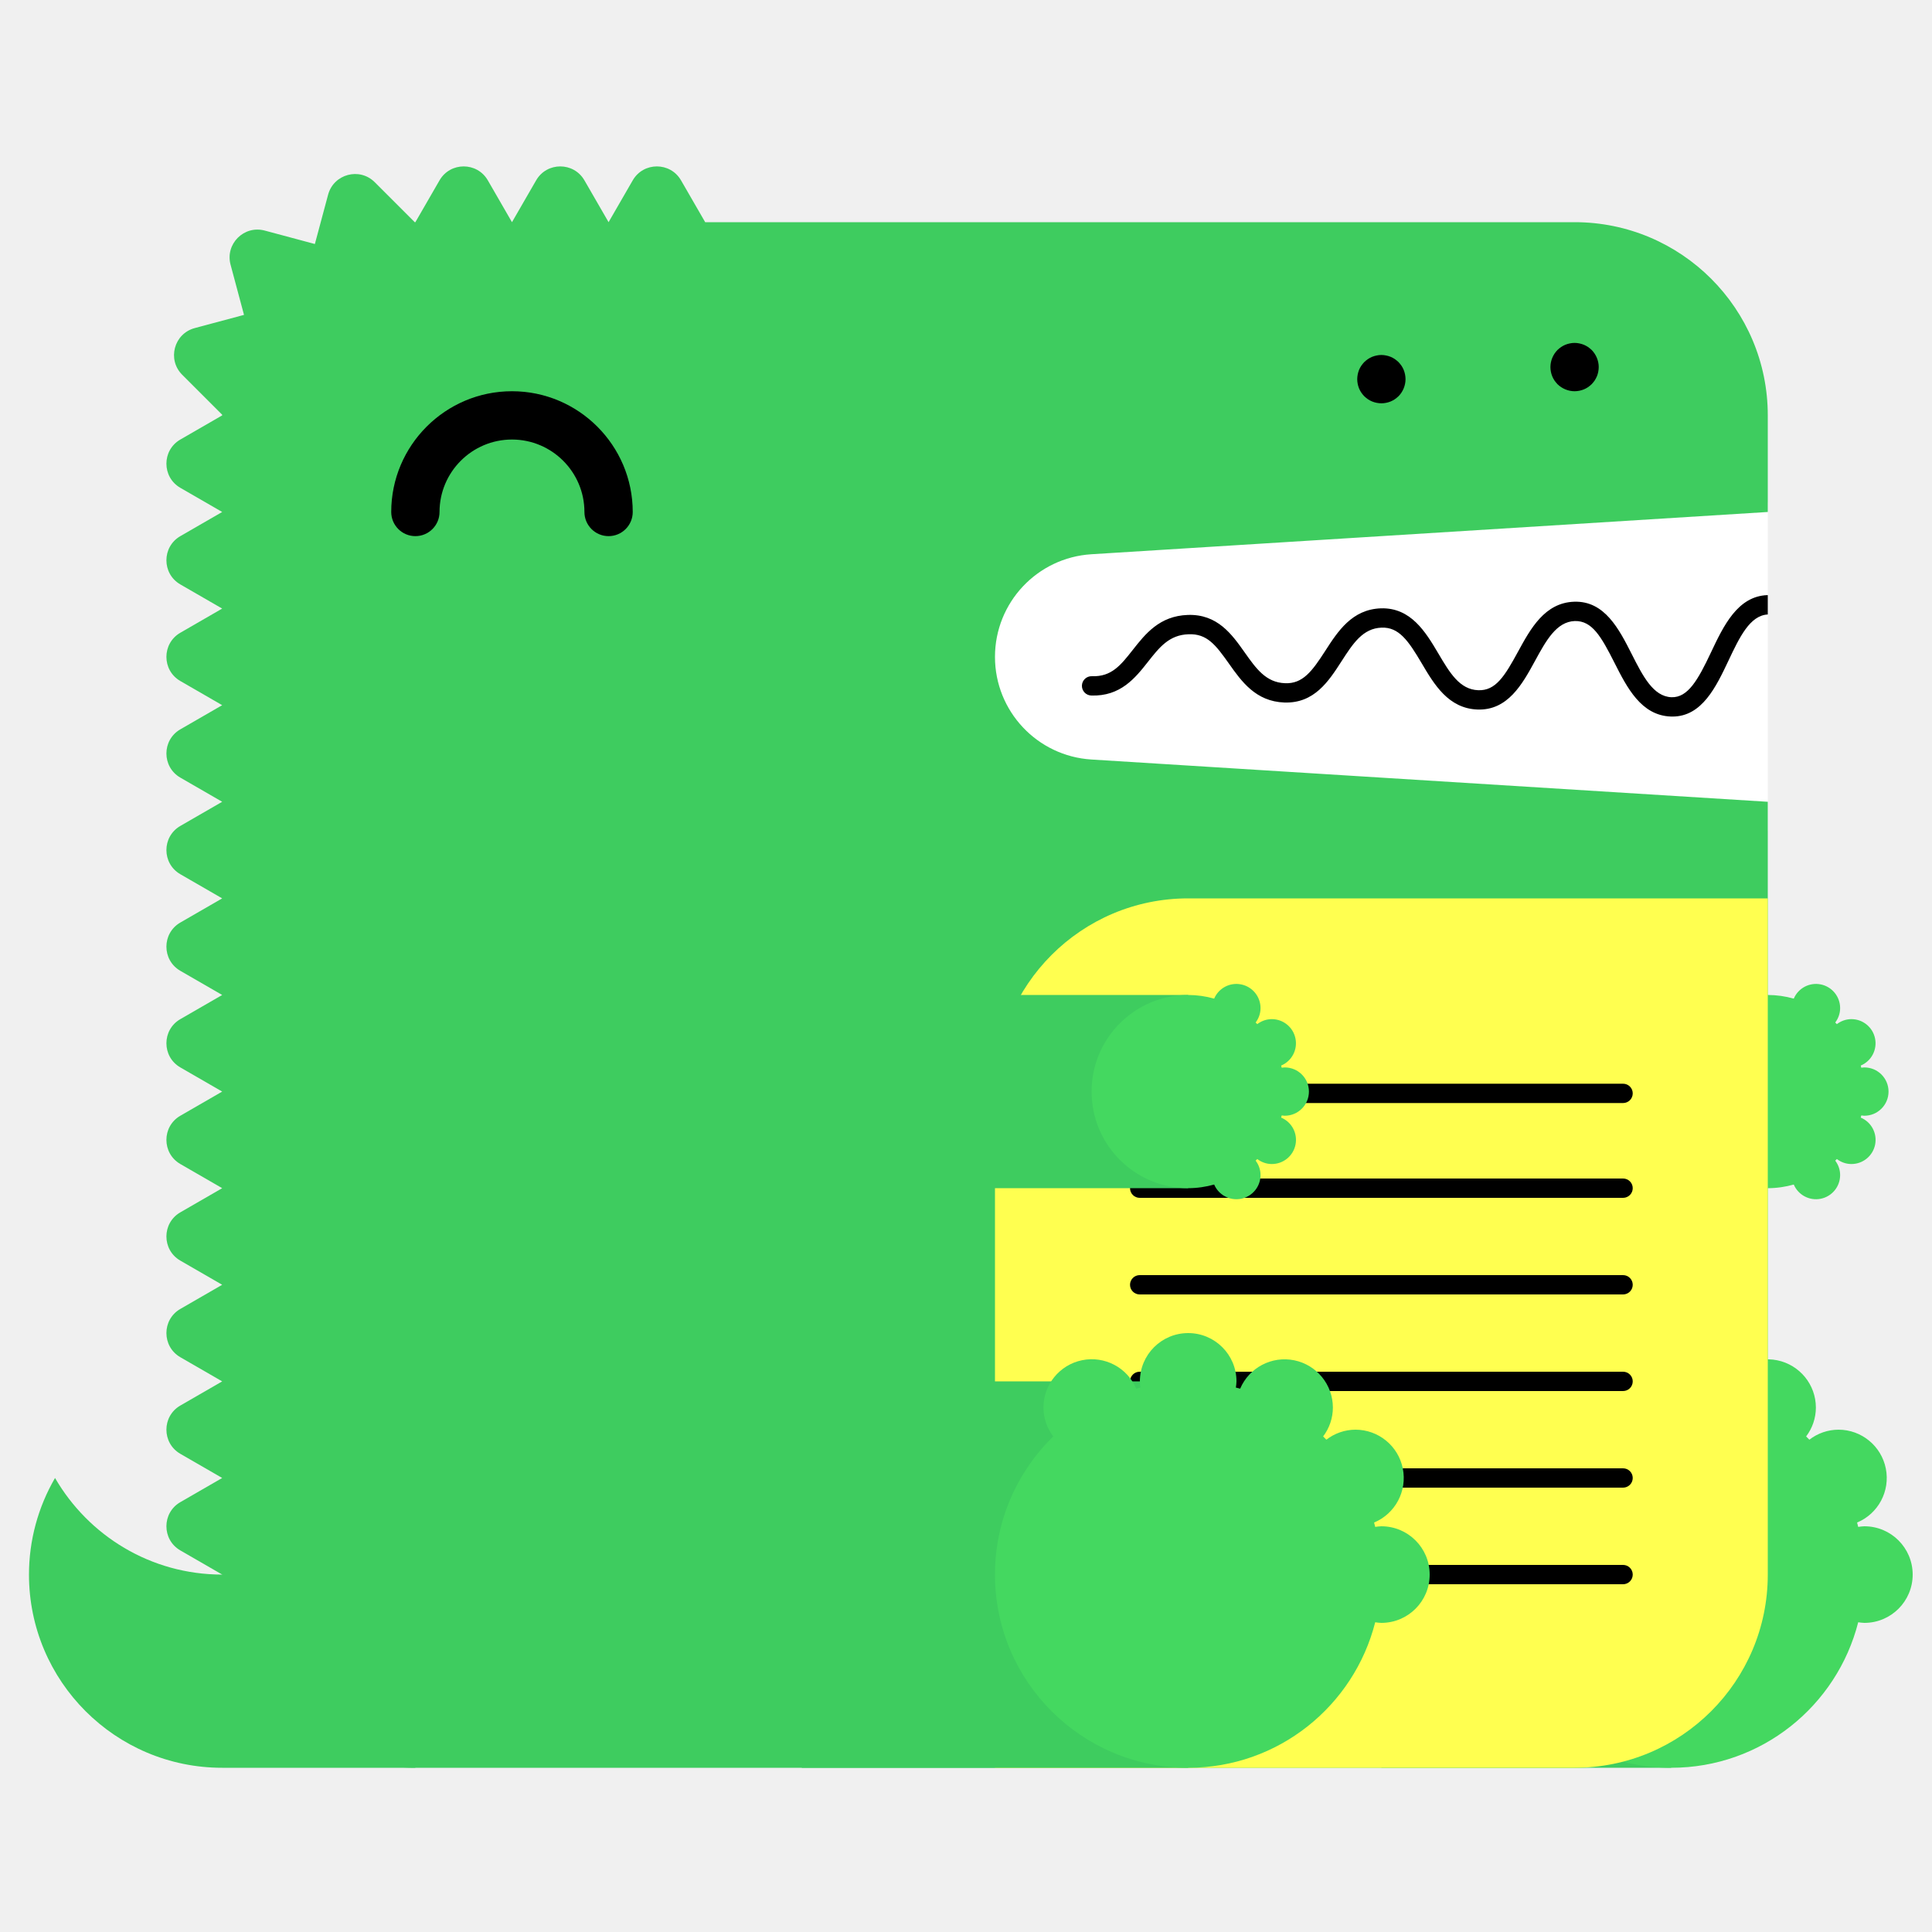
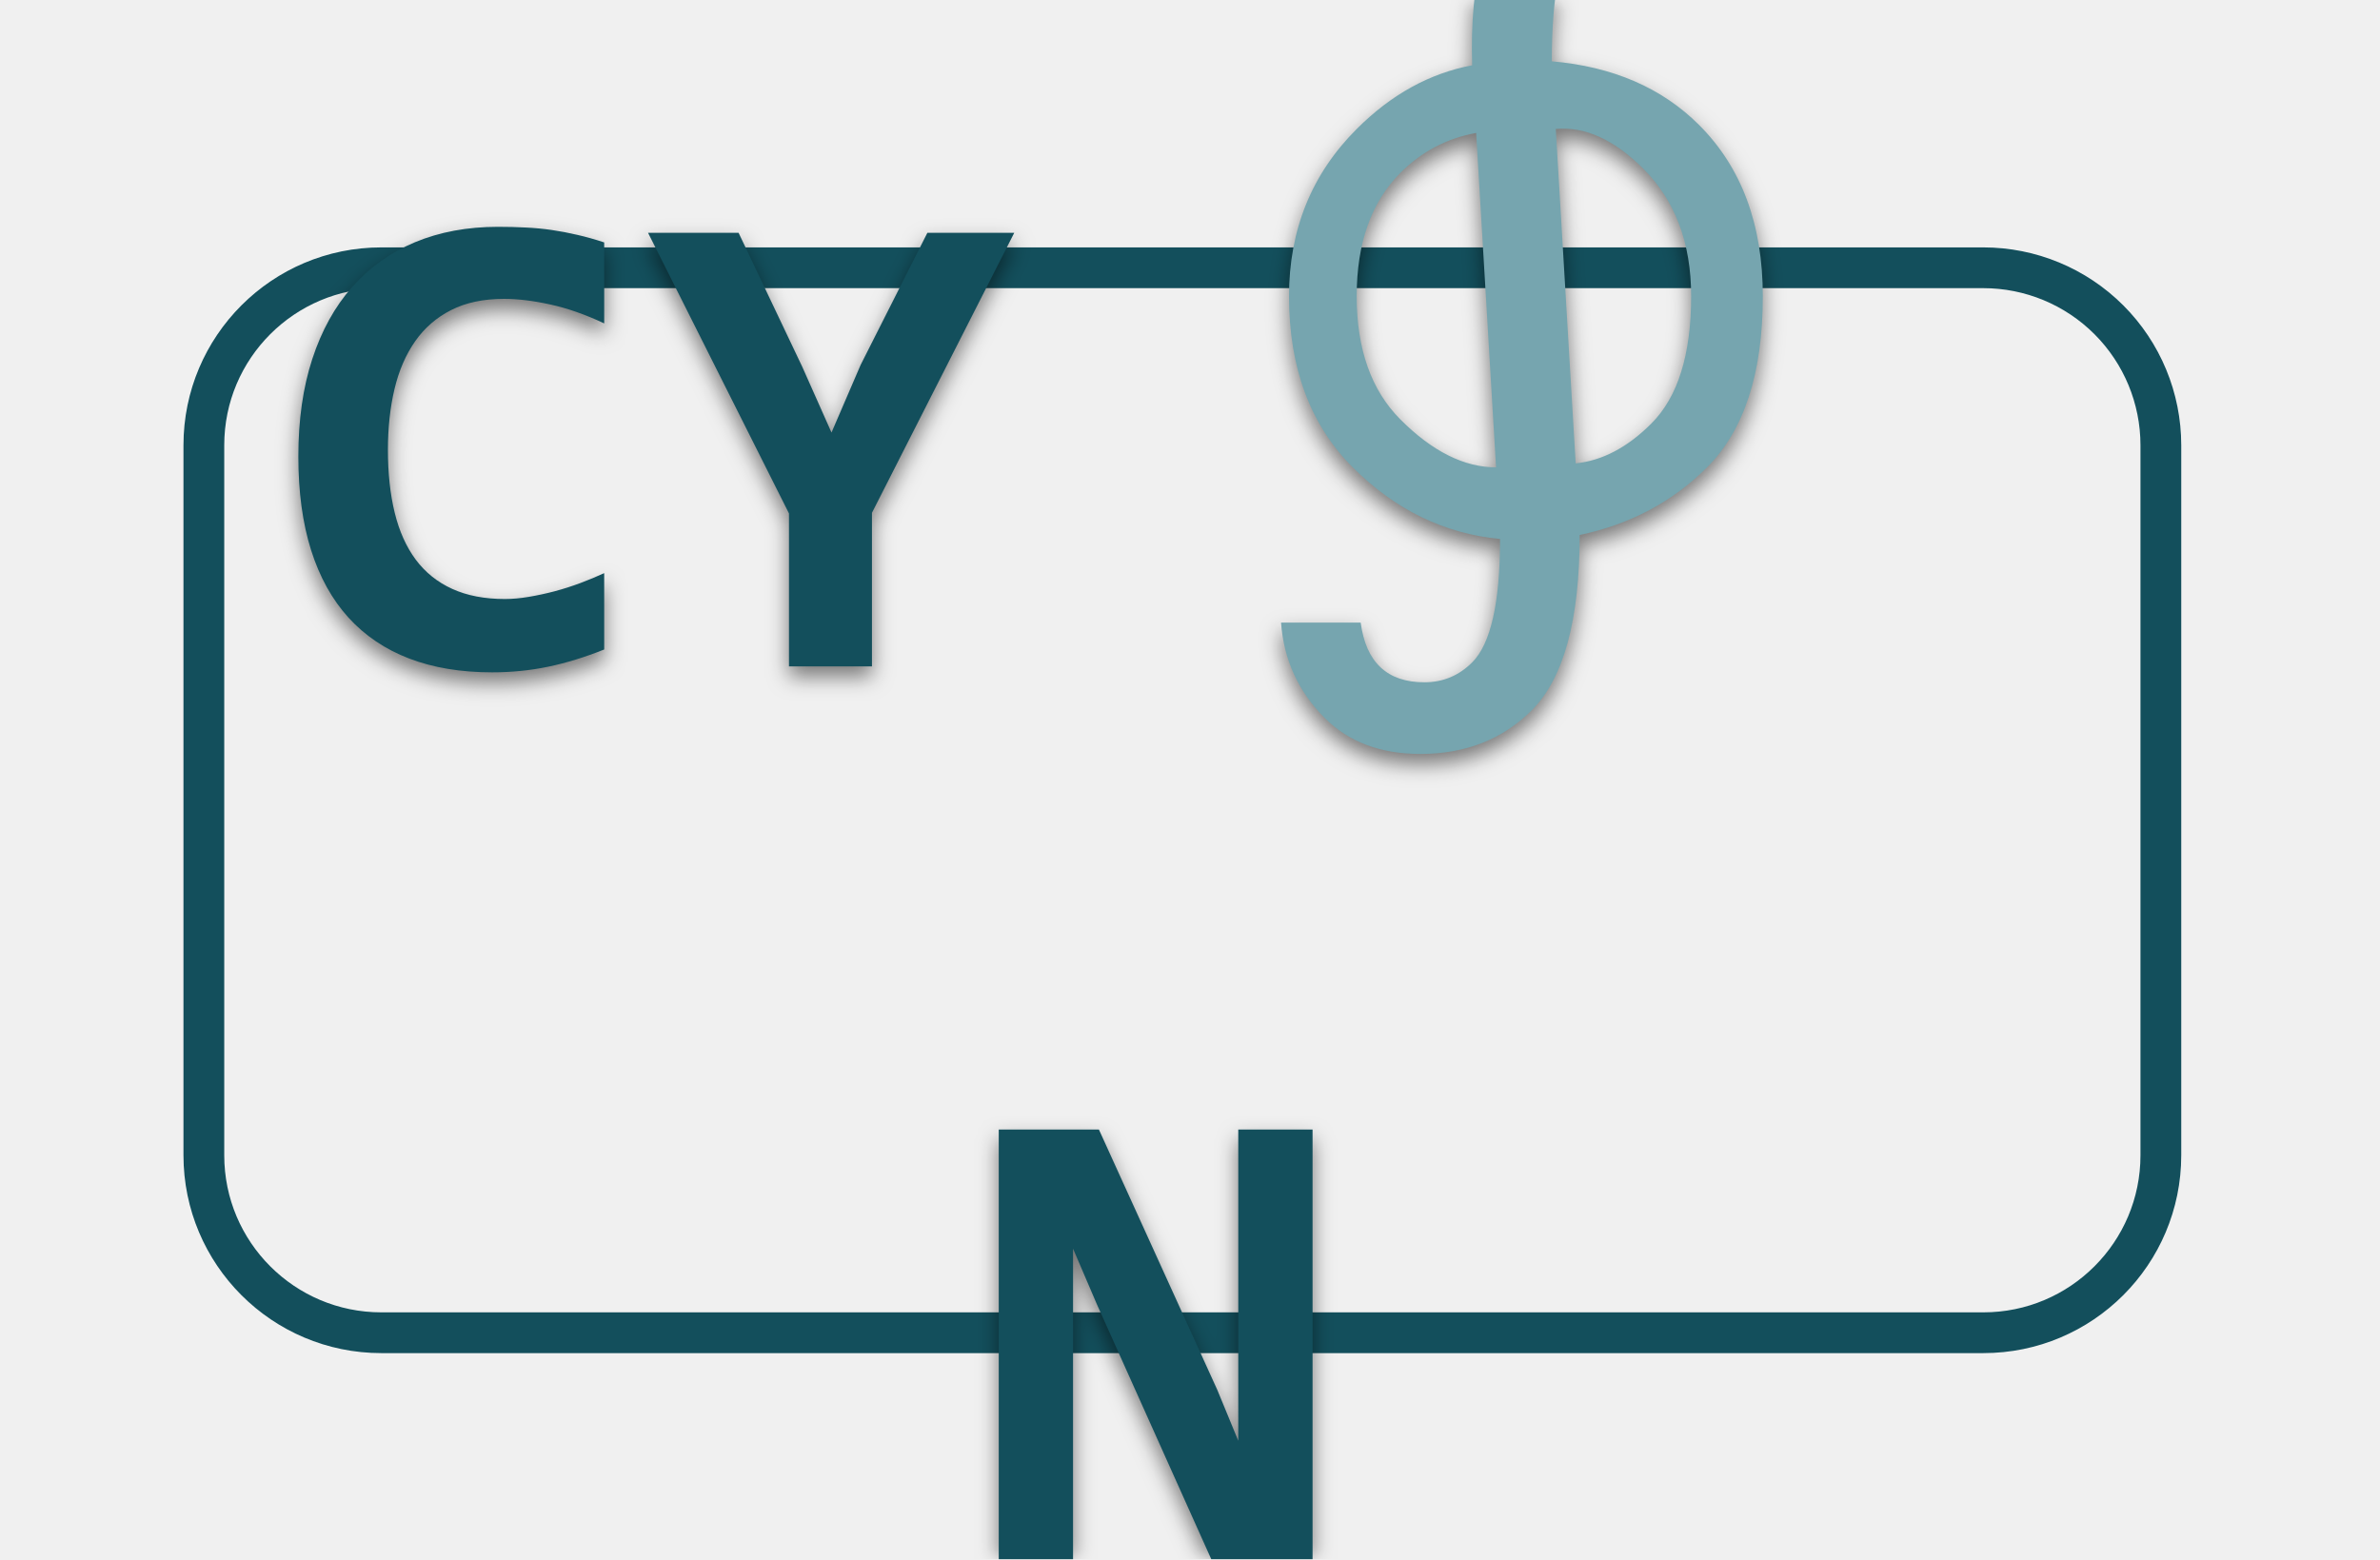
- <svg xmlns="http://www.w3.org/2000/svg" width="200" height="200" viewBox="0 0 200 200">
-   <g fill="none" fill-rule="evenodd">
-     <path fill="#FFF" d="M99 52h84v34H99z" />
-     <path d="M23 163c-7.398 0-13.843-4.027-17.303-10A19.886 19.886 0 0 0 3 163c0 11.046 8.954 20 20 20h20v-20H23z" fill="#3ECC5F" />
-     <path d="M112.98 57.376L183 53V43c0-11.046-8.954-20-20-20H73l-2.5-4.33c-1.112-1.925-3.889-1.925-5 0L63 23l-2.5-4.33c-1.111-1.925-3.889-1.925-5 0L53 23l-2.5-4.33c-1.111-1.925-3.889-1.925-5 0L43 23c-.022 0-.042.003-.065.003l-4.142-4.141c-1.57-1.571-4.252-.853-4.828 1.294l-1.369 5.104-5.192-1.392c-2.148-.575-4.111 1.389-3.535 3.536l1.39 5.193-5.102 1.367c-2.148.576-2.867 3.259-1.296 4.83l4.142 4.142c0 .021-.003.042-.003.064l-4.33 2.5c-1.925 1.111-1.925 3.889 0 5L23 53l-4.33 2.5c-1.925 1.111-1.925 3.889 0 5L23 63l-4.33 2.5c-1.925 1.111-1.925 3.889 0 5L23 73l-4.33 2.5c-1.925 1.111-1.925 3.889 0 5L23 83l-4.33 2.5c-1.925 1.111-1.925 3.889 0 5L23 93l-4.33 2.5c-1.925 1.111-1.925 3.889 0 5L23 103l-4.33 2.5c-1.925 1.111-1.925 3.889 0 5L23 113l-4.33 2.5c-1.925 1.111-1.925 3.889 0 5L23 123l-4.33 2.5c-1.925 1.111-1.925 3.889 0 5L23 133l-4.33 2.5c-1.925 1.111-1.925 3.889 0 5L23 143l-4.33 2.5c-1.925 1.111-1.925 3.889 0 5L23 153l-4.33 2.5c-1.925 1.111-1.925 3.889 0 5L23 163c0 11.046 8.954 20 20 20h120c11.046 0 20-8.954 20-20V83l-70.02-4.376A10.645 10.645 0 0 1 103 68c0-5.621 4.37-10.273 9.98-10.624" fill="#3ECC5F" />
-     <path fill="#3ECC5F" d="M143 183h30v-40h-30z" />
-     <path d="M193 158c-.219 0-.428.037-.639.064-.038-.15-.074-.301-.116-.451A5 5 0 0 0 190.32 148a4.96 4.96 0 0 0-3.016 1.036 26.531 26.531 0 0 0-.335-.336 4.955 4.955 0 0 0 1.011-2.987 5 5 0 0 0-9.599-1.959c-.148-.042-.297-.077-.445-.115.027-.211.064-.42.064-.639a5 5 0 0 0-5-5 5 5 0 0 0-5 5c0 .219.037.428.064.639-.148.038-.297.073-.445.115a4.998 4.998 0 0 0-9.599 1.959c0 1.125.384 2.151 1.011 2.987-3.717 3.632-6.031 8.693-6.031 14.3 0 11.046 8.954 20 20 20 9.339 0 17.16-6.41 19.361-15.064.211.027.42.064.639.064a5 5 0 0 0 5-5 5 5 0 0 0-5-5" fill="#44D860" />
-     <path fill="#3ECC5F" d="M153 123h30v-20h-30z" />
-     <path d="M193 115.5a2.5 2.5 0 1 0 0-5c-.109 0-.214.019-.319.032-.02-.075-.037-.15-.058-.225a2.501 2.501 0 0 0-.963-4.807c-.569 0-1.088.197-1.508.518a6.653 6.653 0 0 0-.168-.168c.314-.417.506-.931.506-1.494a2.5 2.5 0 0 0-4.8-.979A9.987 9.987 0 0 0 183 103c-5.522 0-10 4.478-10 10s4.478 10 10 10c.934 0 1.833-.138 2.69-.377a2.5 2.5 0 0 0 4.8-.979c0-.563-.192-1.077-.506-1.494.057-.055.113-.111.168-.168.42.321.939.518 1.508.518a2.5 2.5 0 0 0 .963-4.807c.021-.074.038-.15.058-.225.105.013.21.032.319.032" fill="#44D860" />
-     <path d="M63 55.5a2.5 2.5 0 0 1-2.5-2.5c0-4.136-3.364-7.5-7.5-7.5s-7.5 3.364-7.5 7.5a2.5 2.5 0 1 1-5 0c0-6.893 5.607-12.5 12.5-12.5S65.5 46.107 65.5 53a2.5 2.5 0 0 1-2.5 2.5" fill="#000" />
-     <path d="M103 183h60c11.046 0 20-8.954 20-20V93h-60c-11.046 0-20 8.954-20 20v70z" fill="#FFFF50" />
-     <path d="M168.02 124h-50.04a1 1 0 1 1 0-2h50.04a1 1 0 1 1 0 2m0 20h-50.04a1 1 0 1 1 0-2h50.04a1 1 0 1 1 0 2m0 20h-50.04a1 1 0 1 1 0-2h50.04a1 1 0 1 1 0 2m0-49.814h-50.04a1 1 0 1 1 0-2h50.04a1 1 0 1 1 0 2m0 19.814h-50.04a1 1 0 1 1 0-2h50.04a1 1 0 1 1 0 2m0 20h-50.04a1 1 0 1 1 0-2h50.04a1 1 0 1 1 0 2M183 61.611c-.012 0-.022-.006-.034-.005-3.09.105-4.552 3.196-5.842 5.923-1.346 2.85-2.387 4.703-4.093 4.647-1.889-.068-2.969-2.202-4.113-4.46-1.314-2.594-2.814-5.536-5.963-5.426-3.046.104-4.513 2.794-5.807 5.167-1.377 2.528-2.314 4.065-4.121 3.994-1.927-.07-2.951-1.805-4.136-3.813-1.321-2.236-2.848-4.75-5.936-4.664-2.994.103-4.465 2.385-5.763 4.4-1.373 2.13-2.335 3.428-4.165 3.351-1.973-.07-2.992-1.51-4.171-3.177-1.324-1.873-2.816-3.993-5.895-3.89-2.928.1-4.399 1.97-5.696 3.618-1.232 1.564-2.194 2.802-4.229 2.724a1 1 0 0 0-.072 2c3.017.101 4.545-1.8 5.872-3.487 1.177-1.496 2.193-2.787 4.193-2.855 1.926-.082 2.829 1.115 4.195 3.045 1.297 1.834 2.769 3.914 5.731 4.021 3.103.104 4.596-2.215 5.918-4.267 1.182-1.834 2.202-3.417 4.15-3.484 1.793-.067 2.769 1.35 4.145 3.681 1.297 2.197 2.766 4.686 5.787 4.796 3.125.108 4.634-2.62 5.949-5.035 1.139-2.088 2.214-4.06 4.119-4.126 1.793-.042 2.728 1.595 4.111 4.33 1.292 2.553 2.757 5.445 5.825 5.556l.169.003c3.064 0 4.518-3.075 5.805-5.794 1.139-2.41 2.217-4.68 4.067-4.773v-2z" fill="#000" />
-     <path fill="#3ECC5F" d="M83 183h40v-40H83z" />
-     <path d="M143 158c-.219 0-.428.037-.639.064-.038-.15-.074-.301-.116-.451A5 5 0 0 0 140.32 148a4.96 4.96 0 0 0-3.016 1.036 26.531 26.531 0 0 0-.335-.336 4.955 4.955 0 0 0 1.011-2.987 5 5 0 0 0-9.599-1.959c-.148-.042-.297-.077-.445-.115.027-.211.064-.42.064-.639a5 5 0 0 0-5-5 5 5 0 0 0-5 5c0 .219.037.428.064.639-.148.038-.297.073-.445.115a4.998 4.998 0 0 0-9.599 1.959c0 1.125.384 2.151 1.011 2.987-3.717 3.632-6.031 8.693-6.031 14.3 0 11.046 8.954 20 20 20 9.339 0 17.16-6.41 19.361-15.064.211.027.42.064.639.064a5 5 0 0 0 5-5 5 5 0 0 0-5-5" fill="#44D860" />
-     <path fill="#3ECC5F" d="M83 123h40v-20H83z" />
-     <path d="M133 115.5a2.5 2.5 0 1 0 0-5c-.109 0-.214.019-.319.032-.02-.075-.037-.15-.058-.225a2.501 2.501 0 0 0-.963-4.807c-.569 0-1.088.197-1.508.518a6.653 6.653 0 0 0-.168-.168c.314-.417.506-.931.506-1.494a2.5 2.5 0 0 0-4.8-.979A9.987 9.987 0 0 0 123 103c-5.522 0-10 4.478-10 10s4.478 10 10 10c.934 0 1.833-.138 2.69-.377a2.5 2.5 0 0 0 4.8-.979c0-.563-.192-1.077-.506-1.494.057-.055.113-.111.168-.168.42.321.939.518 1.508.518a2.5 2.5 0 0 0 .963-4.807c.021-.074.038-.15.058-.225.105.013.21.032.319.032" fill="#44D860" />
-     <path d="M143 41.75c-.16 0-.33-.02-.49-.05a2.52 2.52 0 0 1-.47-.14c-.15-.06-.29-.14-.431-.23-.13-.09-.259-.2-.38-.31-.109-.12-.219-.24-.309-.38s-.17-.28-.231-.43a2.619 2.619 0 0 1-.189-.96c0-.16.02-.33.05-.49.03-.16.08-.31.139-.47.061-.15.141-.29.231-.43.09-.13.2-.26.309-.38.121-.11.25-.22.38-.31.141-.09.281-.17.431-.23.149-.06.31-.11.47-.14.32-.07.65-.07.98 0 .159.03.32.08.47.14.149.06.29.14.43.23.13.09.259.2.38.31.11.12.22.25.31.38.09.14.17.28.23.43.06.16.11.31.14.47.029.16.05.33.05.49 0 .66-.271 1.31-.73 1.77-.121.11-.25.22-.38.31-.14.09-.281.17-.43.23a2.565 2.565 0 0 1-.96.19m20-1.25c-.66 0-1.3-.27-1.771-.73a3.802 3.802 0 0 1-.309-.38c-.09-.14-.17-.28-.231-.43a2.619 2.619 0 0 1-.189-.96c0-.66.27-1.3.729-1.77.121-.11.25-.22.38-.31.141-.09.281-.17.431-.23.149-.06.31-.11.47-.14.32-.07.66-.07.98 0 .159.03.32.08.47.14.149.06.29.14.43.23.13.09.259.2.38.31.459.47.73 1.11.73 1.77 0 .16-.021.33-.05.49-.03.16-.08.32-.14.47-.07.15-.14.29-.23.43-.09.13-.2.26-.31.38-.121.11-.25.22-.38.31-.14.09-.281.17-.43.23a2.565 2.565 0 0 1-.96.19" fill="#000" />
+ <svg xmlns="http://www.w3.org/2000/svg" xmlns:xlink="http://www.w3.org/1999/xlink" version="1.1" viewBox="0.0 0.0 467.0 306.0" fill="none" stroke="none" stroke-linecap="square" stroke-miterlimit="10">
+   <clipPath id="p.0">
+     <path d="m0 0l467.0 0l0 306.0l-467.0 0l0 -306.0z" clip-rule="nonzero" />
+   </clipPath>
+   <g clip-path="url(#p.0)">
+     <path fill="#000000" fill-opacity="0.0" d="m0 0l467.0 0l0 306.0l-467.0 0z" fill-rule="evenodd" />
+     <path fill="#000000" fill-opacity="0.0" d="m40.0 87.388l0 0c0 -19.239 15.596 -34.835 34.835 -34.835l314.331 0c9.239 0 18.099 3.67 24.632 10.203c6.533 6.533 10.203 15.393 10.203 24.632l0 139.339c0 19.239 -15.596 34.835 -34.835 34.835l-314.331 0c-19.239 0 -34.835 -15.596 -34.835 -34.835z" fill-rule="evenodd" />
+     <path stroke="#134f5c" stroke-width="8.0" stroke-linejoin="round" stroke-linecap="butt" d="m40.0 87.388l0 0c0 -19.239 15.596 -34.835 34.835 -34.835l314.331 0c9.239 0 18.099 3.67 24.632 10.203c6.533 6.533 10.203 15.393 10.203 24.632l0 139.339c0 19.239 -15.596 34.835 -34.835 34.835l-314.331 0c-19.239 0 -34.835 -15.596 -34.835 -34.835z" fill-rule="evenodd" />
+     <g filter="url(#shadowFilter-p.1)">
+       <use xlink:href="#p.1" transform="matrix(1.0 0.0 0.0 1.0 0.0 2.0)" />
+     </g>
+     <defs>
+       <filter id="shadowFilter-p.1" filterUnits="userSpaceOnUse">
+         <feGaussianBlur in="SourceAlpha" stdDeviation="2.0" result="blur" />
+         <feComponentTransfer in="blur" color-interpolation-filters="sRGB">
+           <feFuncR type="linear" slope="0" intercept="0.0" />
+           <feFuncG type="linear" slope="0" intercept="0.0" />
+           <feFuncB type="linear" slope="0" intercept="0.0" />
+           <feFuncA type="linear" slope="0.5" intercept="0" />
+         </feComponentTransfer>
+       </filter>
+     </defs>
+     <g id="p.1">
+       <path fill="#000000" fill-opacity="0.0" d="m24.504 42.119l394.992 0l0 193.323l-394.992 0z" fill-rule="evenodd" />
+       <path fill="#134f5c" d="m118.555 127.468q-5.656 2.266 -10.969 3.375q-5.297 1.109 -11.031 1.109q-9.188 0 -16.25 -2.703q-7.062 -2.703 -11.922 -8.031q-4.844 -5.344 -7.344 -13.25q-2.5 -7.922 -2.5 -18.391q0 -10.75 2.734 -19.109q2.734 -8.375 7.812 -14.125q5.078 -5.766 12.328 -8.797q7.266 -3.031 16.312 -3.031q2.922 0 5.5 0.141q2.578 0.125 5.047 0.484q2.469 0.359 5.0 0.953q2.547 0.578 5.281 1.484l0 15.891q-5.531 -2.609 -10.547 -3.703q-5.016 -1.109 -9.109 -1.109q-6.062 0 -10.359 2.188q-4.297 2.172 -7.062 6.109q-2.766 3.938 -4.062 9.375q-1.297 5.438 -1.297 11.938q0 6.906 1.328 12.344q1.328 5.438 4.125 9.219q2.812 3.766 7.172 5.75q4.359 1.984 10.344 1.984q2.156 0 4.656 -0.422q2.516 -0.422 5.078 -1.094q2.578 -0.688 5.078 -1.625q2.516 -0.953 4.656 -1.938l0 14.984zm52.539 -26.828l0 30.141l-16.281 0l0 -30.016l-27.656 -55.078l17.766 0l12.5 26.312l5.734 12.891l5.719 -13.281l13.094 -25.922l17.047 0l-27.922 54.953z" fill-rule="nonzero" />
+       <path fill="#76a5af" d="m274.804 82.343q9.375 9.375 18.75 9.375l-3.906 -65.625q-8.594 1.562 -14.844 7.812q-8.594 8.594 -8.594 24.219q0 15.625 8.594 24.219zm60.156 9.375q-10.156 10.156 -25.0 13.281q0 25.0 -9.375 34.375q-8.594 8.594 -21.875 8.594q-11.719 0 -18.75 -7.031q-7.813 -7.812 -8.594 -18.75l15.625 0q1.562 11.719 12.5 11.719q5.469 0 9.375 -3.906q5.469 -5.469 5.469 -24.219q-16.406 -1.562 -28.906 -14.062q-12.5 -12.5 -12.5 -33.594q0 -19.531 13.281 -32.812q10.156 -10.156 22.656 -12.5q-0.781 -25.0 9.375 -35.156q8.594 -8.594 21.875 -8.594q11.719 0 20.312 8.594q5.469 5.469 6.25 16.406l-15.625 0q-3.125 -10.938 -13.281 -10.938q-4.688 0 -7.812 3.125q-5.469 5.469 -5.469 25.781q17.969 1.562 28.906 12.5q12.5 12.5 12.5 33.594q0 22.656 -10.938 33.594zm-12.5 -58.594q-8.594 -8.594 -17.188 -7.812l3.906 65.625q7.812 -0.781 14.844 -7.812q7.812 -7.812 7.812 -25.0q0 -15.625 -9.375 -25.0z" fill-rule="nonzero" />
+       <path fill="#134f5c" d="m238.02 306.781l-22.781 -50.781l-4.688 -10.938l0 35.281l0 26.438l-14.578 0l0 -85.094l19.656 0l23.234 51.109l4.109 9.969l0 -37.578l0 -23.5l14.578 0l0 85.094l-19.531 0z" fill-rule="nonzero" />
+     </g>
+     <path fill="#000000" fill-opacity="0.0" d="m31.971 41.675l405.323 0l0 233.48l-405.323 0z" fill-rule="evenodd" />
  </g>
</svg>
